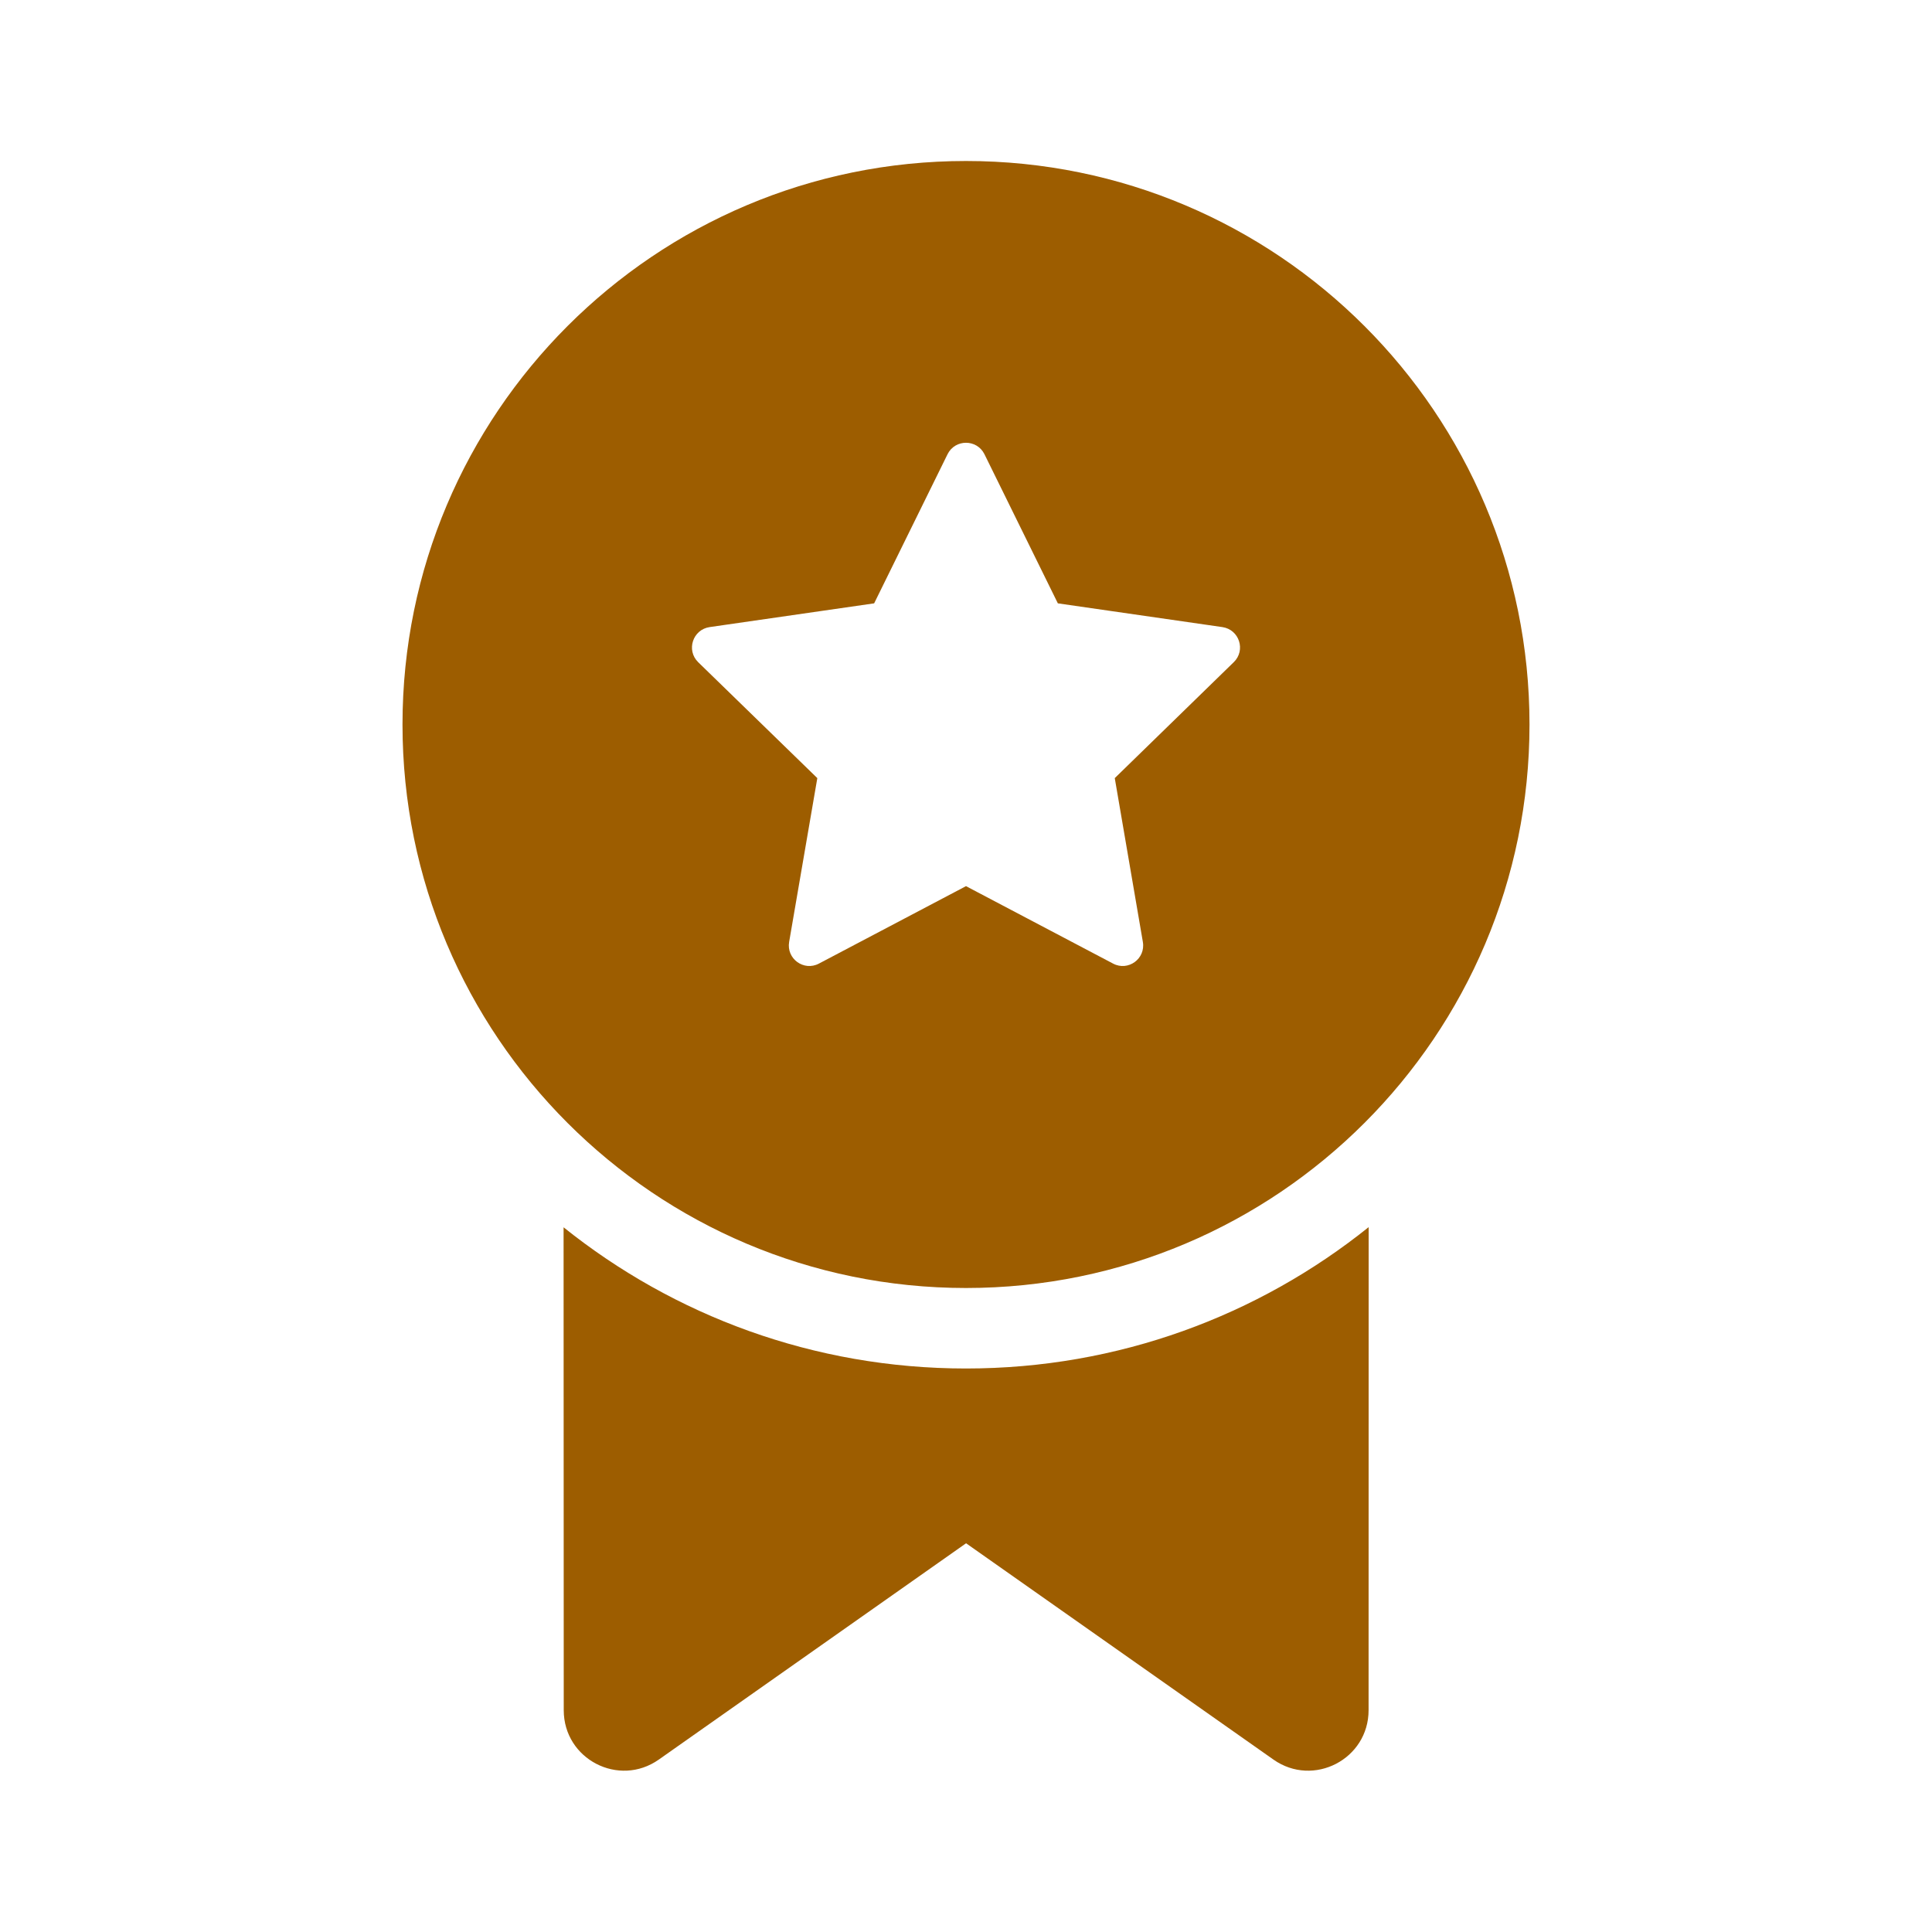
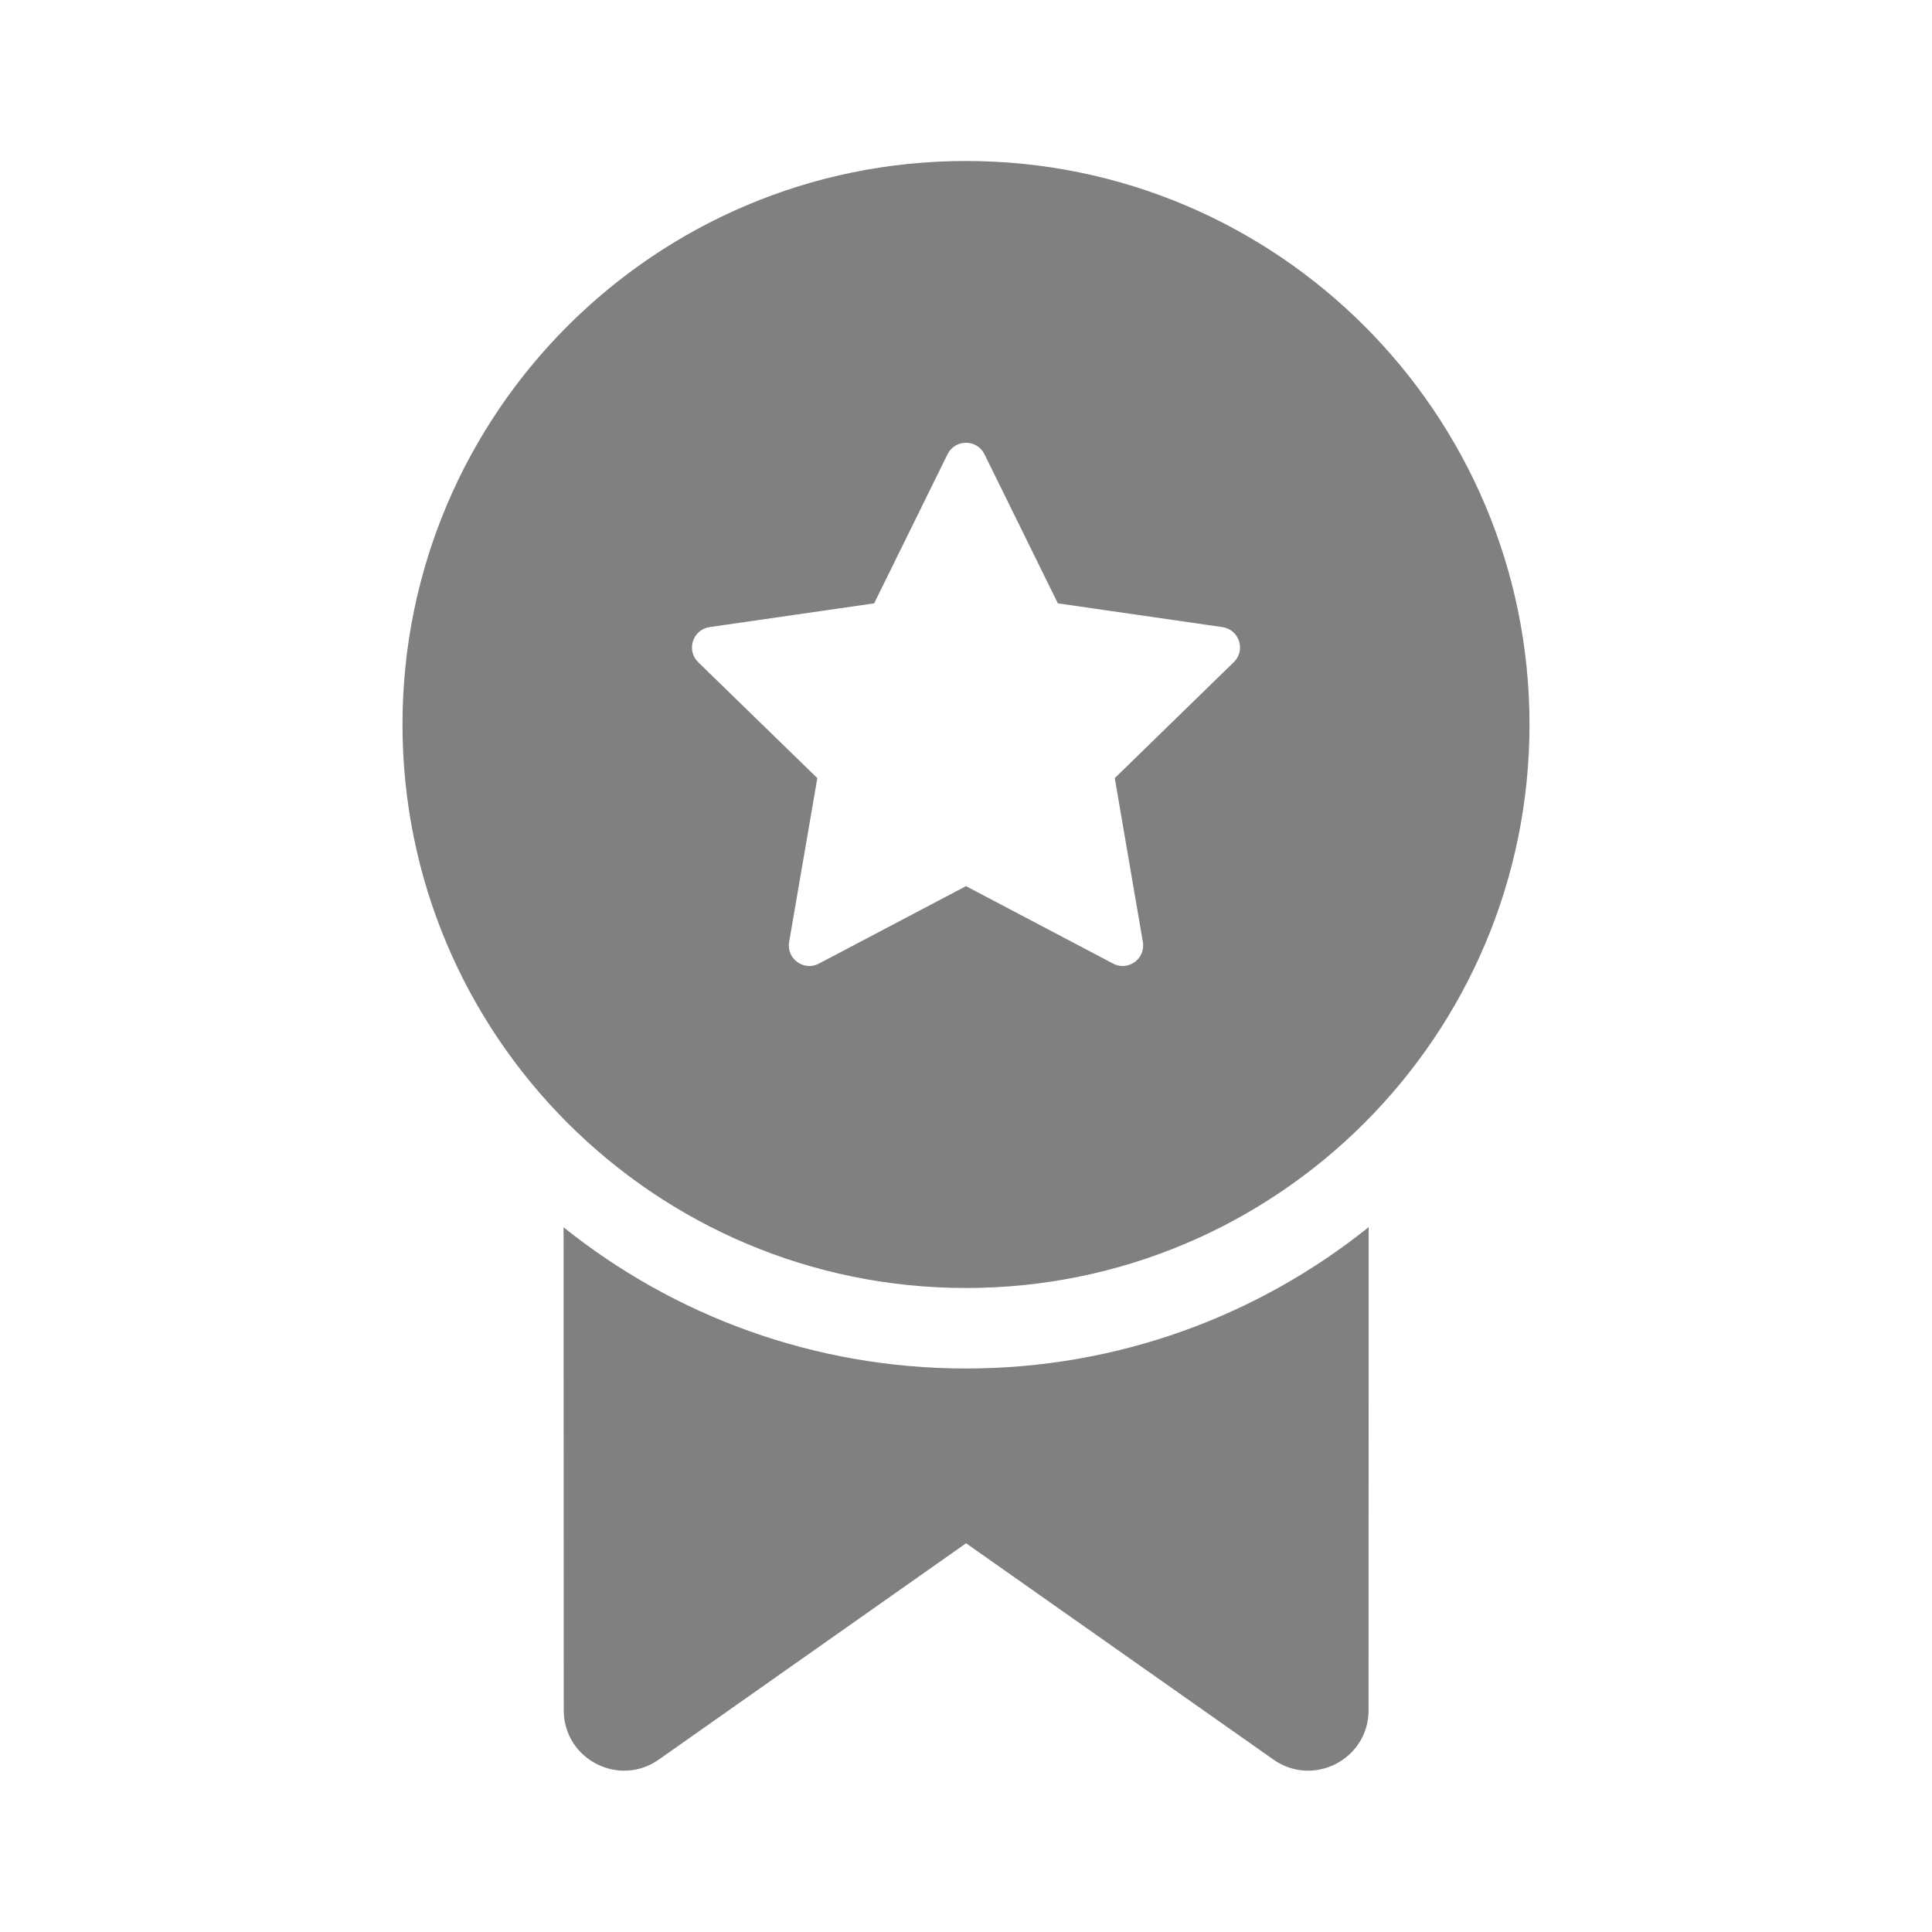
- <svg xmlns="http://www.w3.org/2000/svg" width="16" height="16" viewBox="0 0 24 24" fill="none">
-   <path d="M17.001 21.245L17.002 15.244C15.632 16.343 13.893 17 12 17C10.108 17 8.37 16.343 7.001 15.246L7.003 21.245C7.003 21.853 7.687 22.208 8.184 21.858L12.001 19.171L15.819 21.858C16.316 22.208 17.001 21.853 17.001 21.245ZM19 9C19 5.134 15.866 2 12 2C8.134 2 5 5.134 5 9C5 12.866 8.134 16 12 16C15.866 16 19 12.866 19 9ZM12.229 5.642L13.141 7.495L15.185 7.79C15.395 7.821 15.478 8.078 15.327 8.225L13.848 9.666L14.197 11.701C14.233 11.91 14.014 12.069 13.827 11.97L12 11.008L10.173 11.97C9.986 12.069 9.767 11.91 9.803 11.701L10.153 9.666L8.673 8.226C8.522 8.078 8.605 7.821 8.815 7.79L10.859 7.495L11.771 5.642C11.865 5.453 12.135 5.453 12.229 5.642Z" fill="#9d5d00" />
+ <svg xmlns="http://www.w3.org/2000/svg" width="16" height="16" viewBox="0 0 24 24" fill="#808080">
+   <path d="M17.001 21.245L17.002 15.244C15.632 16.343 13.893 17 12 17C10.108 17 8.37 16.343 7.001 15.246L7.003 21.245C7.003 21.853 7.687 22.208 8.184 21.858L12.001 19.171L15.819 21.858C16.316 22.208 17.001 21.853 17.001 21.245ZM19 9C19 5.134 15.866 2 12 2C8.134 2 5 5.134 5 9C5 12.866 8.134 16 12 16C15.866 16 19 12.866 19 9ZM12.229 5.642L13.141 7.495L15.185 7.79C15.395 7.821 15.478 8.078 15.327 8.225L13.848 9.666L14.197 11.701C14.233 11.91 14.014 12.069 13.827 11.97L12 11.008L10.173 11.97C9.986 12.069 9.767 11.91 9.803 11.701L10.153 9.666L8.673 8.226C8.522 8.078 8.605 7.821 8.815 7.79L10.859 7.495L11.771 5.642C11.865 5.453 12.135 5.453 12.229 5.642Z" />
</svg>
